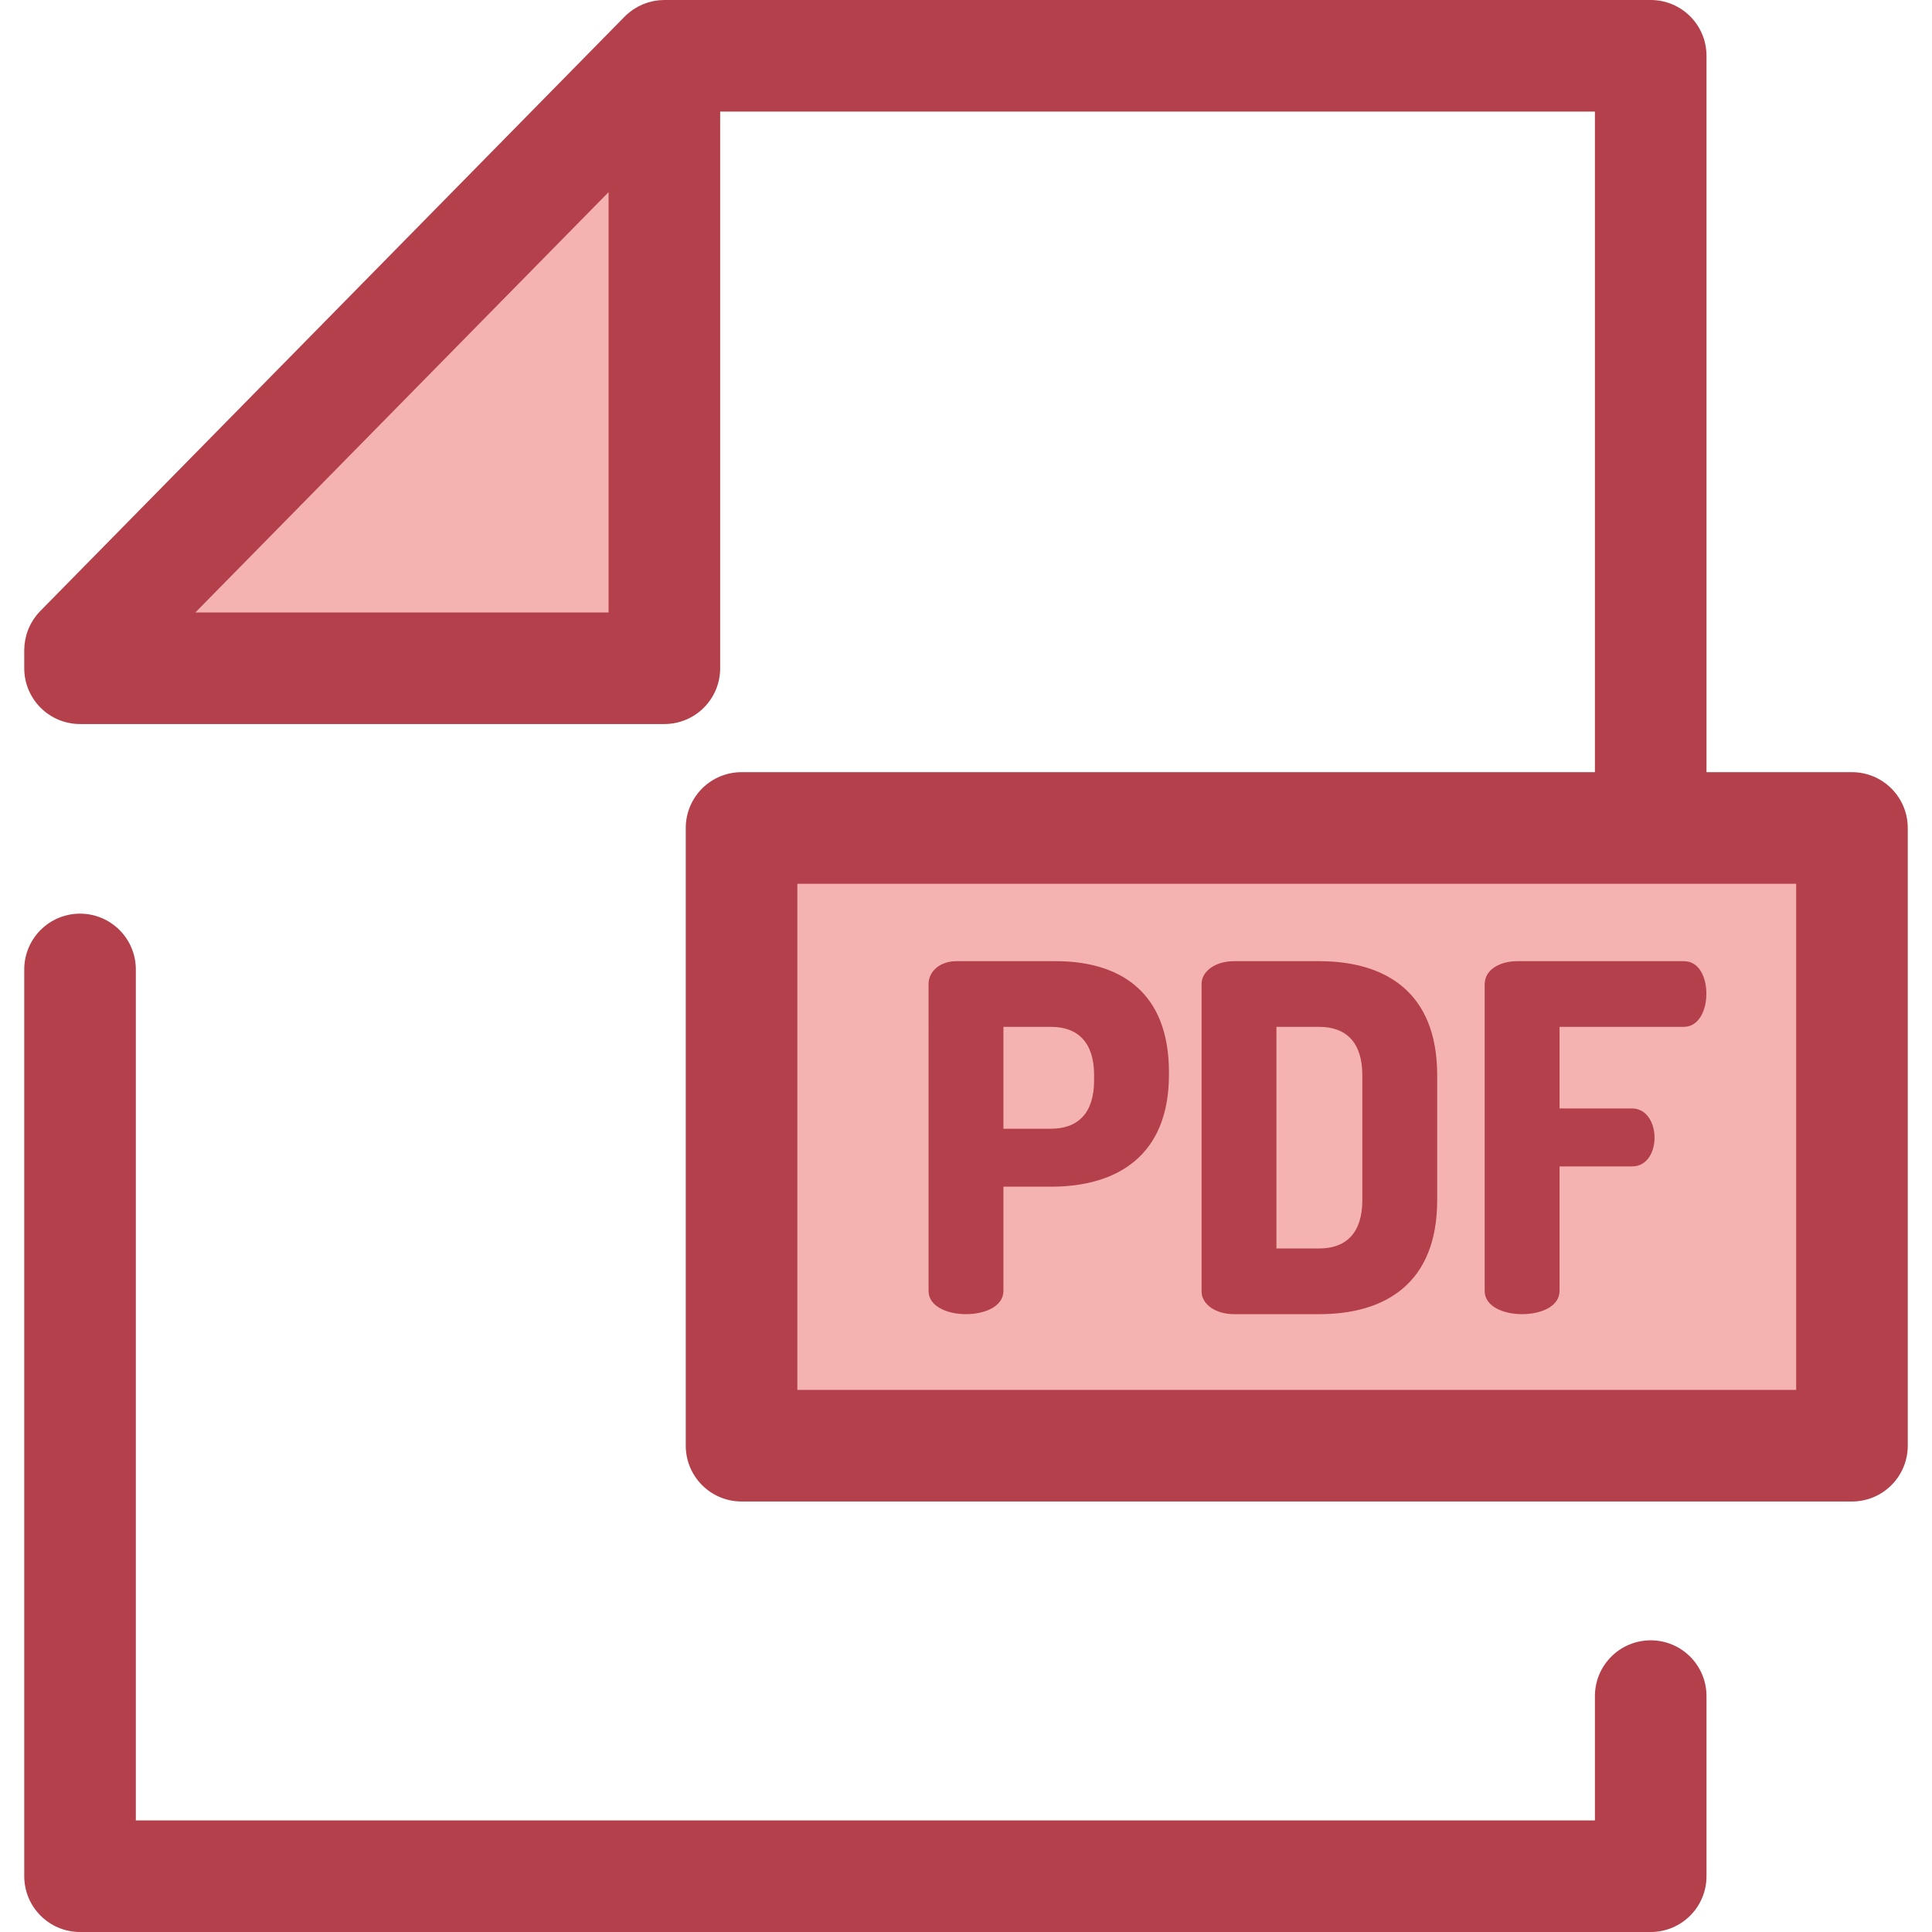
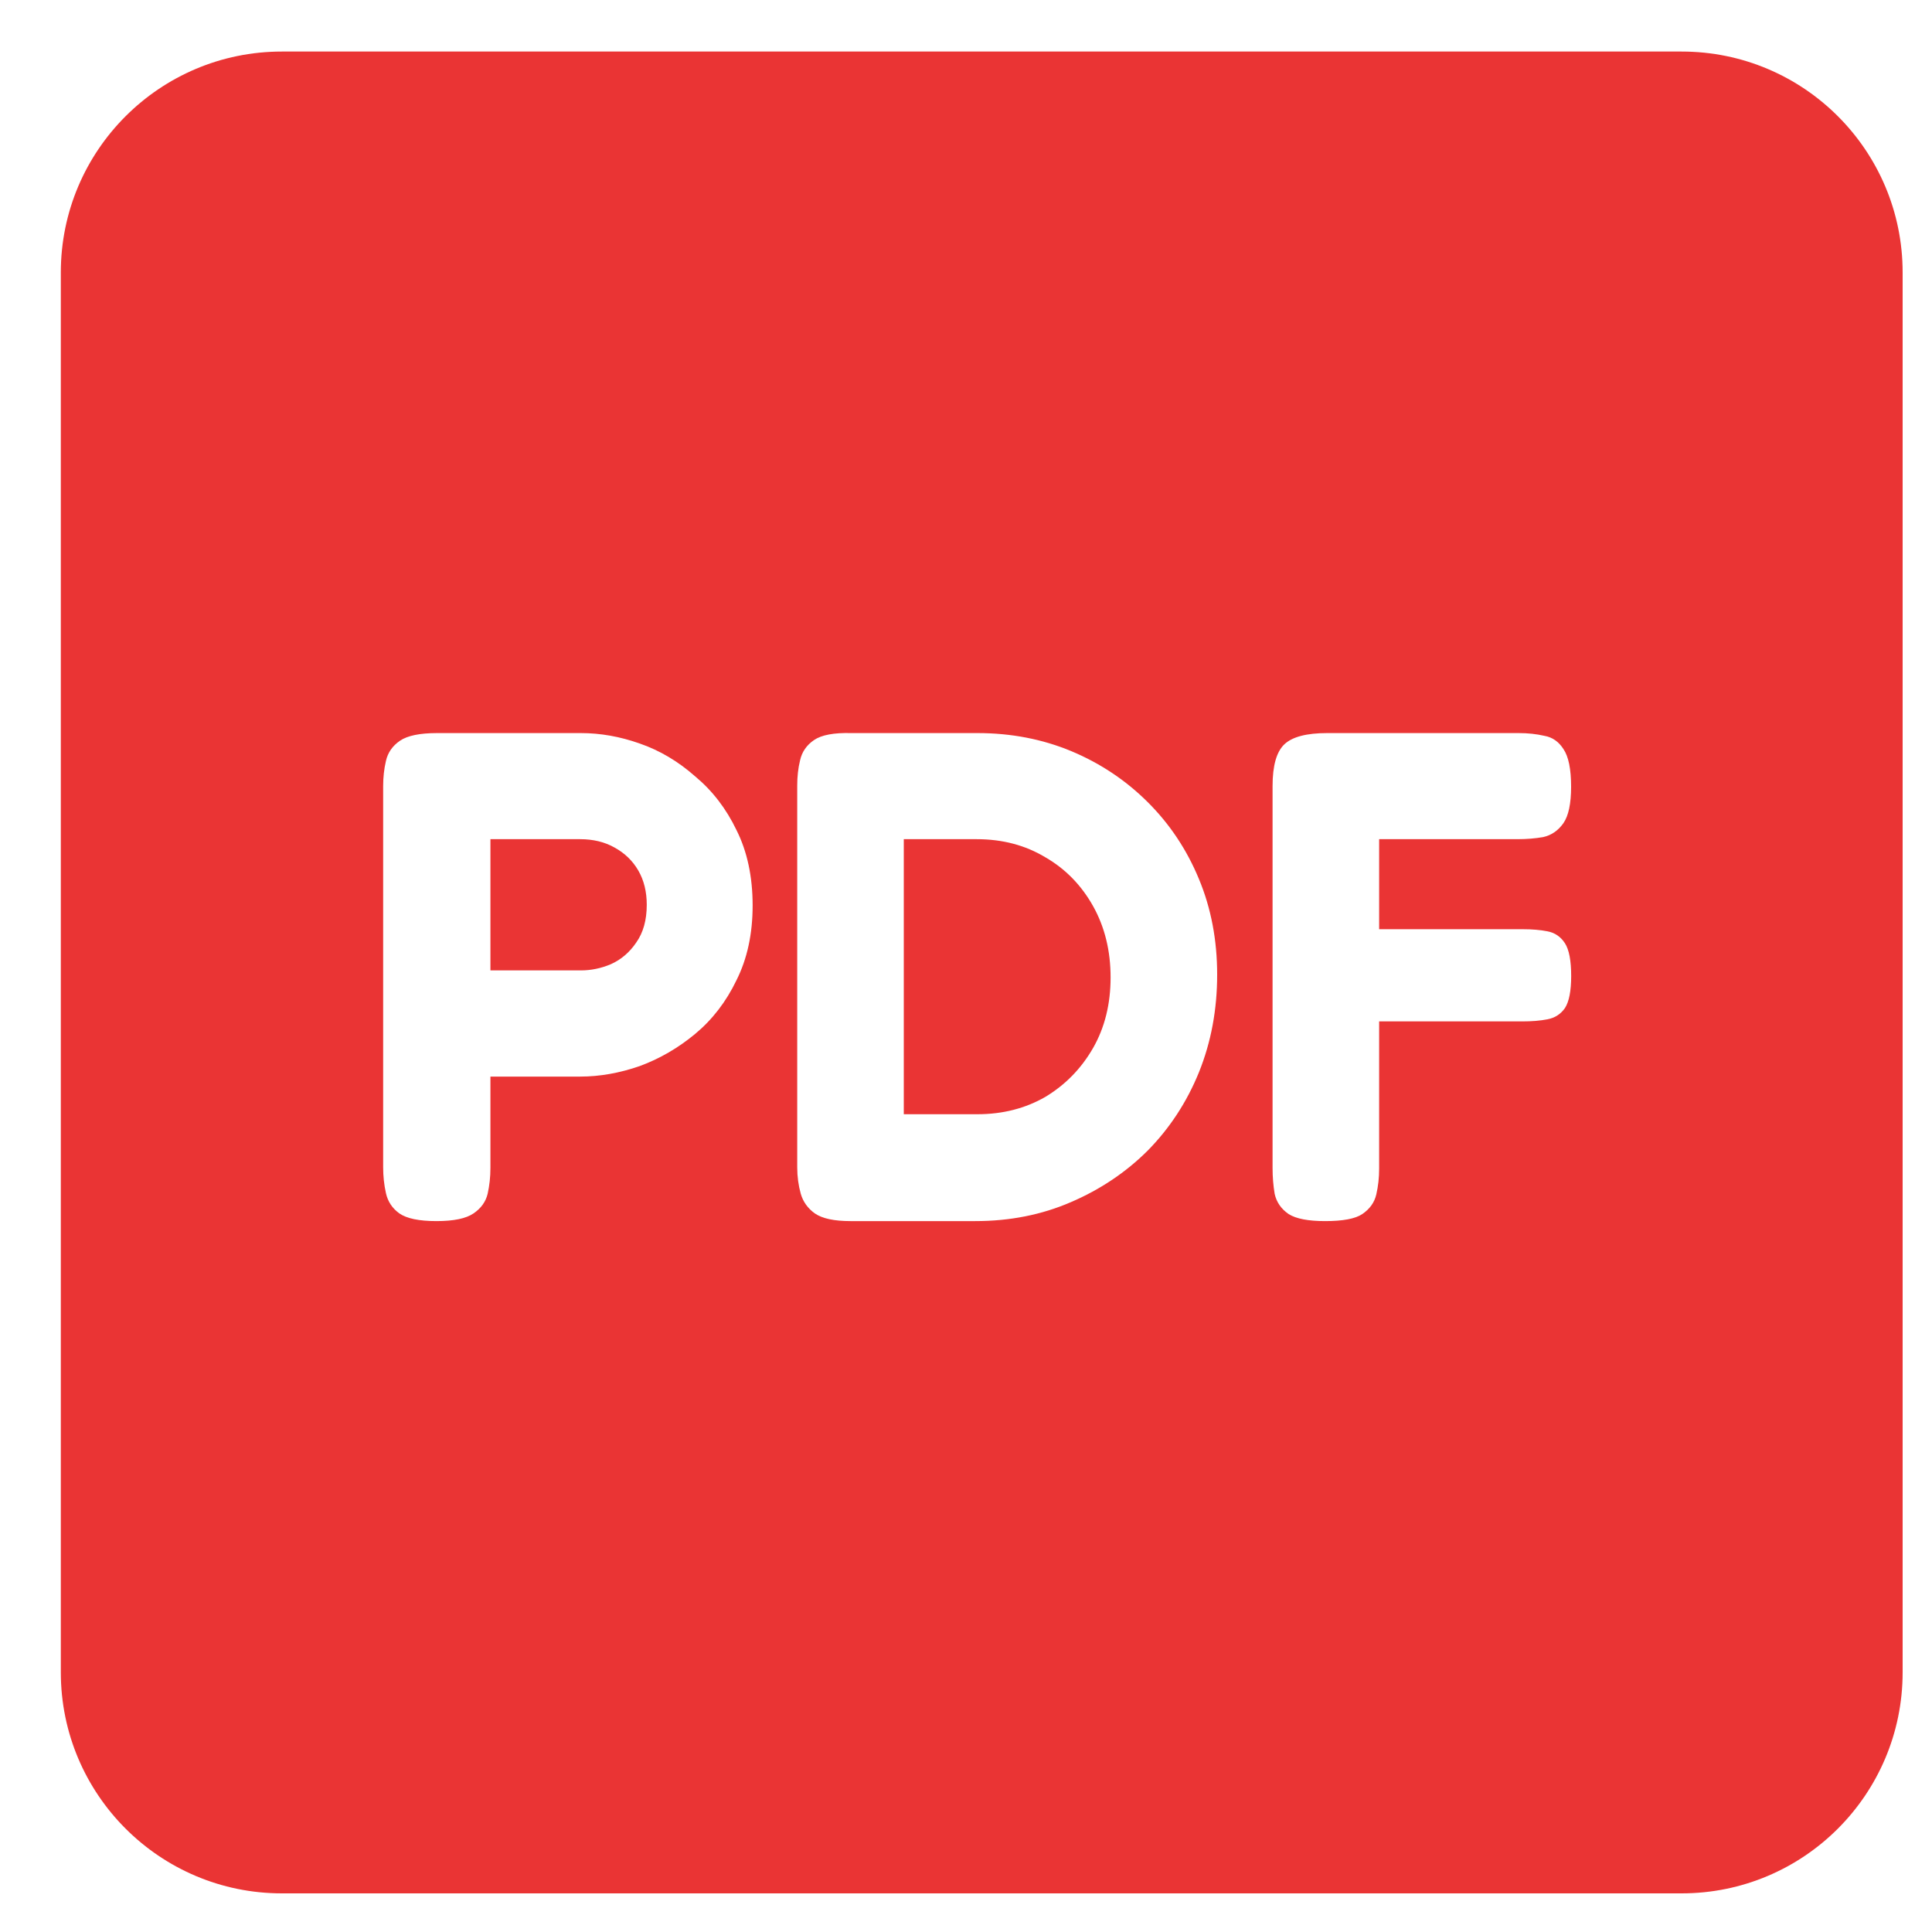
- <svg xmlns="http://www.w3.org/2000/svg" version="1.1" id="Layer_1" viewBox="0 0 512 512" xml:space="preserve">
-   <path style="fill:#B3404A;" d="M437.456,512H21.212c-8.166,0-14.786-6.621-14.786-14.786V256.915c0-8.165,6.62-14.786,14.786-14.786  s14.786,6.621,14.786,14.786v225.512h386.671v-32.939c0-8.165,6.62-14.786,14.786-14.786s14.786,6.621,14.786,14.786v47.725  C452.242,505.379,445.622,512,437.456,512z" />
-   <g>
-     <polygon style="fill:#F4B2B0;" points="21.212,177.092 21.212,172.3 176.068,14.786 176.068,177.092  " />
-     <rect x="196.524" y="219.426" style="fill:#F4B2B0;" width="294.274" height="163.712" />
-   </g>
-   <g>
-     <path style="fill:#B3404A;" d="M490.791,204.634h-38.549V14.786c0-8.165-6.62-14.786-14.786-14.786H176.068   c-0.067,0-0.132,0.009-0.198,0.01c-0.359,0.004-0.717,0.022-1.075,0.053c-0.12,0.01-0.241,0.021-0.361,0.034   c-0.41,0.046-0.816,0.105-1.22,0.185c-0.031,0.006-0.061,0.009-0.092,0.015c-0.432,0.089-0.858,0.2-1.28,0.325   c-0.111,0.033-0.22,0.071-0.33,0.106c-0.322,0.105-0.642,0.22-0.958,0.347c-0.108,0.044-0.217,0.086-0.324,0.132   c-0.807,0.346-1.585,0.766-2.326,1.257c-0.102,0.067-0.2,0.139-0.3,0.207c-0.274,0.191-0.541,0.392-0.803,0.603   c-0.099,0.08-0.198,0.157-0.294,0.24c-0.339,0.287-0.67,0.586-0.985,0.906L10.668,161.935c-0.346,0.352-0.671,0.719-0.977,1.1   c-0.182,0.226-0.342,0.463-0.509,0.696c-0.112,0.157-0.234,0.309-0.34,0.47c-0.194,0.294-0.364,0.599-0.534,0.903   c-0.062,0.112-0.133,0.219-0.192,0.333c-0.166,0.315-0.308,0.639-0.449,0.963c-0.05,0.114-0.108,0.225-0.155,0.34   c-0.126,0.312-0.231,0.628-0.336,0.946c-0.046,0.139-0.099,0.274-0.14,0.413c-0.087,0.294-0.152,0.591-0.22,0.889   c-0.04,0.172-0.087,0.34-0.121,0.515c-0.053,0.274-0.084,0.55-0.121,0.825c-0.027,0.201-0.062,0.399-0.081,0.6   c-0.025,0.268-0.03,0.535-0.04,0.801c-0.007,0.191-0.028,0.38-0.028,0.571v4.792c0,8.165,6.62,14.786,14.786,14.786h154.855   c8.166,0,14.786-6.621,14.786-14.786V29.572h231.816v175.062H196.518c-8.166,0-14.786,6.621-14.786,14.786v163.705   c0,8.165,6.62,14.786,14.786,14.786h294.272c8.166,0,14.786-6.621,14.786-14.786V219.421   C505.577,211.256,498.957,204.634,490.791,204.634z M51.772,162.308l47.938-48.76l61.571-62.63v111.39L51.772,162.308   L51.772,162.308z M476.005,368.339h-264.7V234.207h264.7V368.339z" />
-     <path style="fill:#B3404A;" d="M246.08,260.736c0-3.2,2.925-6.015,7.375-6.015h26.322c16.785,0,30.008,7.934,30.008,29.433v0.64   c0,21.499-13.733,29.689-31.28,29.689h-12.589v27.641c0,4.096-4.959,6.142-9.919,6.142s-9.919-2.048-9.919-6.142L246.08,260.736   L246.08,260.736z M265.916,272.124v27.002h12.589c7.121,0,11.444-4.096,11.444-12.797v-1.406c0-8.703-4.323-12.797-11.444-12.797   h-12.589V272.124z" />
-     <path style="fill:#B3404A;" d="M349.586,254.721c17.548,0,31.282,8.19,31.282,30.202v33.145c0,22.011-13.733,30.201-31.282,30.201   h-22.507c-5.214,0-8.647-2.815-8.647-6.014v-81.518c0-3.2,3.433-6.015,8.647-6.015h22.507V254.721z M338.269,272.124v58.739h11.317   c7.121,0,11.444-4.096,11.444-12.796v-33.145c0-8.703-4.323-12.797-11.444-12.797h-11.317V272.124z" />
-     <path style="fill:#B3404A;" d="M393.458,260.863c0-4.096,4.323-6.142,8.647-6.142h44.125c4.196,0,5.977,4.479,5.977,8.574   c0,4.735-2.162,8.83-5.977,8.83h-32.935v21.628h19.201c3.815,0,5.977,3.711,5.977,7.806c0,3.456-1.78,7.55-5.977,7.55h-19.201   v33.016c0,4.096-4.959,6.142-9.919,6.142c-4.959,0-9.919-2.048-9.919-6.142V260.863z" />
-   </g>
+ <svg xmlns="http://www.w3.org/2000/svg" width="25" height="25" viewBox="0 0 25 25" fill="none">
+   <path fill-rule="evenodd" clip-rule="evenodd" d="M3.647 0.667C2.068 0.667 0.787 1.947 0.787 3.526V21.64C0.787 23.219 2.068 24.5 3.647 24.5H21.76C23.34 24.5 24.62 23.219 24.62 21.64V3.526C24.62 1.947 23.34 0.667 21.76 0.667H3.647ZM5.167 15.701C5.263 15.768 5.424 15.801 5.647 15.801C5.871 15.801 6.031 15.768 6.128 15.701C6.225 15.635 6.285 15.551 6.31 15.448C6.334 15.34 6.346 15.229 6.346 15.114V13.931H7.507C7.761 13.931 8.018 13.885 8.278 13.795C8.538 13.699 8.777 13.56 8.995 13.379C9.219 13.193 9.397 12.961 9.53 12.684C9.669 12.407 9.739 12.085 9.739 11.717C9.739 11.344 9.669 11.018 9.53 10.741C9.397 10.464 9.219 10.232 8.995 10.046C8.777 9.853 8.538 9.711 8.278 9.621C8.024 9.531 7.77 9.486 7.516 9.486H5.656C5.433 9.486 5.272 9.519 5.176 9.585C5.079 9.651 5.018 9.739 4.994 9.847C4.97 9.949 4.958 10.058 4.958 10.172V15.105C4.958 15.22 4.97 15.331 4.994 15.439C5.018 15.548 5.076 15.635 5.167 15.701ZM7.516 12.557H6.346V10.859H7.507C7.676 10.859 7.825 10.895 7.952 10.967C8.085 11.04 8.187 11.139 8.26 11.265C8.333 11.392 8.369 11.539 8.369 11.708C8.369 11.907 8.323 12.069 8.233 12.196C8.148 12.322 8.039 12.416 7.906 12.476C7.779 12.53 7.649 12.557 7.516 12.557ZM10.543 15.701C10.64 15.768 10.794 15.801 11.006 15.801H12.62C13.068 15.801 13.479 15.719 13.854 15.557C14.235 15.394 14.568 15.171 14.852 14.888C15.136 14.599 15.357 14.262 15.514 13.876C15.672 13.485 15.75 13.063 15.75 12.611C15.75 12.166 15.672 11.753 15.514 11.374C15.357 10.994 15.136 10.663 14.852 10.38C14.568 10.097 14.238 9.877 13.863 9.72C13.488 9.564 13.083 9.486 12.648 9.486H11.015C10.791 9.48 10.631 9.51 10.534 9.576C10.437 9.642 10.377 9.73 10.353 9.838C10.328 9.94 10.316 10.049 10.316 10.163V15.105C10.316 15.226 10.332 15.34 10.362 15.448C10.392 15.551 10.452 15.635 10.543 15.701ZM12.648 14.418H11.695V10.859H12.639C12.971 10.859 13.268 10.937 13.528 11.094C13.788 11.244 13.993 11.455 14.145 11.726C14.296 11.997 14.371 12.304 14.371 12.648C14.371 12.991 14.296 13.295 14.145 13.56C13.993 13.825 13.788 14.036 13.528 14.193C13.268 14.343 12.974 14.418 12.648 14.418ZM16.675 15.71C16.772 15.771 16.929 15.801 17.147 15.801C17.377 15.801 17.537 15.771 17.628 15.71C17.725 15.644 17.785 15.56 17.809 15.457C17.834 15.349 17.846 15.238 17.846 15.123V13.217H19.696C19.823 13.217 19.932 13.208 20.023 13.19C20.12 13.172 20.195 13.123 20.25 13.045C20.304 12.961 20.331 12.822 20.331 12.63C20.331 12.431 20.304 12.289 20.25 12.205C20.195 12.121 20.12 12.069 20.023 12.051C19.932 12.033 19.826 12.024 19.705 12.024H17.846V10.859H19.632C19.753 10.859 19.865 10.85 19.968 10.832C20.076 10.808 20.164 10.747 20.231 10.651C20.297 10.555 20.33 10.398 20.33 10.181C20.33 9.952 20.297 9.79 20.231 9.693C20.17 9.597 20.088 9.54 19.986 9.522C19.883 9.498 19.771 9.486 19.65 9.486H17.174C16.908 9.486 16.724 9.534 16.621 9.63C16.518 9.727 16.467 9.907 16.467 10.172V15.114C16.467 15.229 16.476 15.34 16.494 15.448C16.518 15.557 16.579 15.644 16.675 15.71Z" fill="#EA3434" />
</svg>
